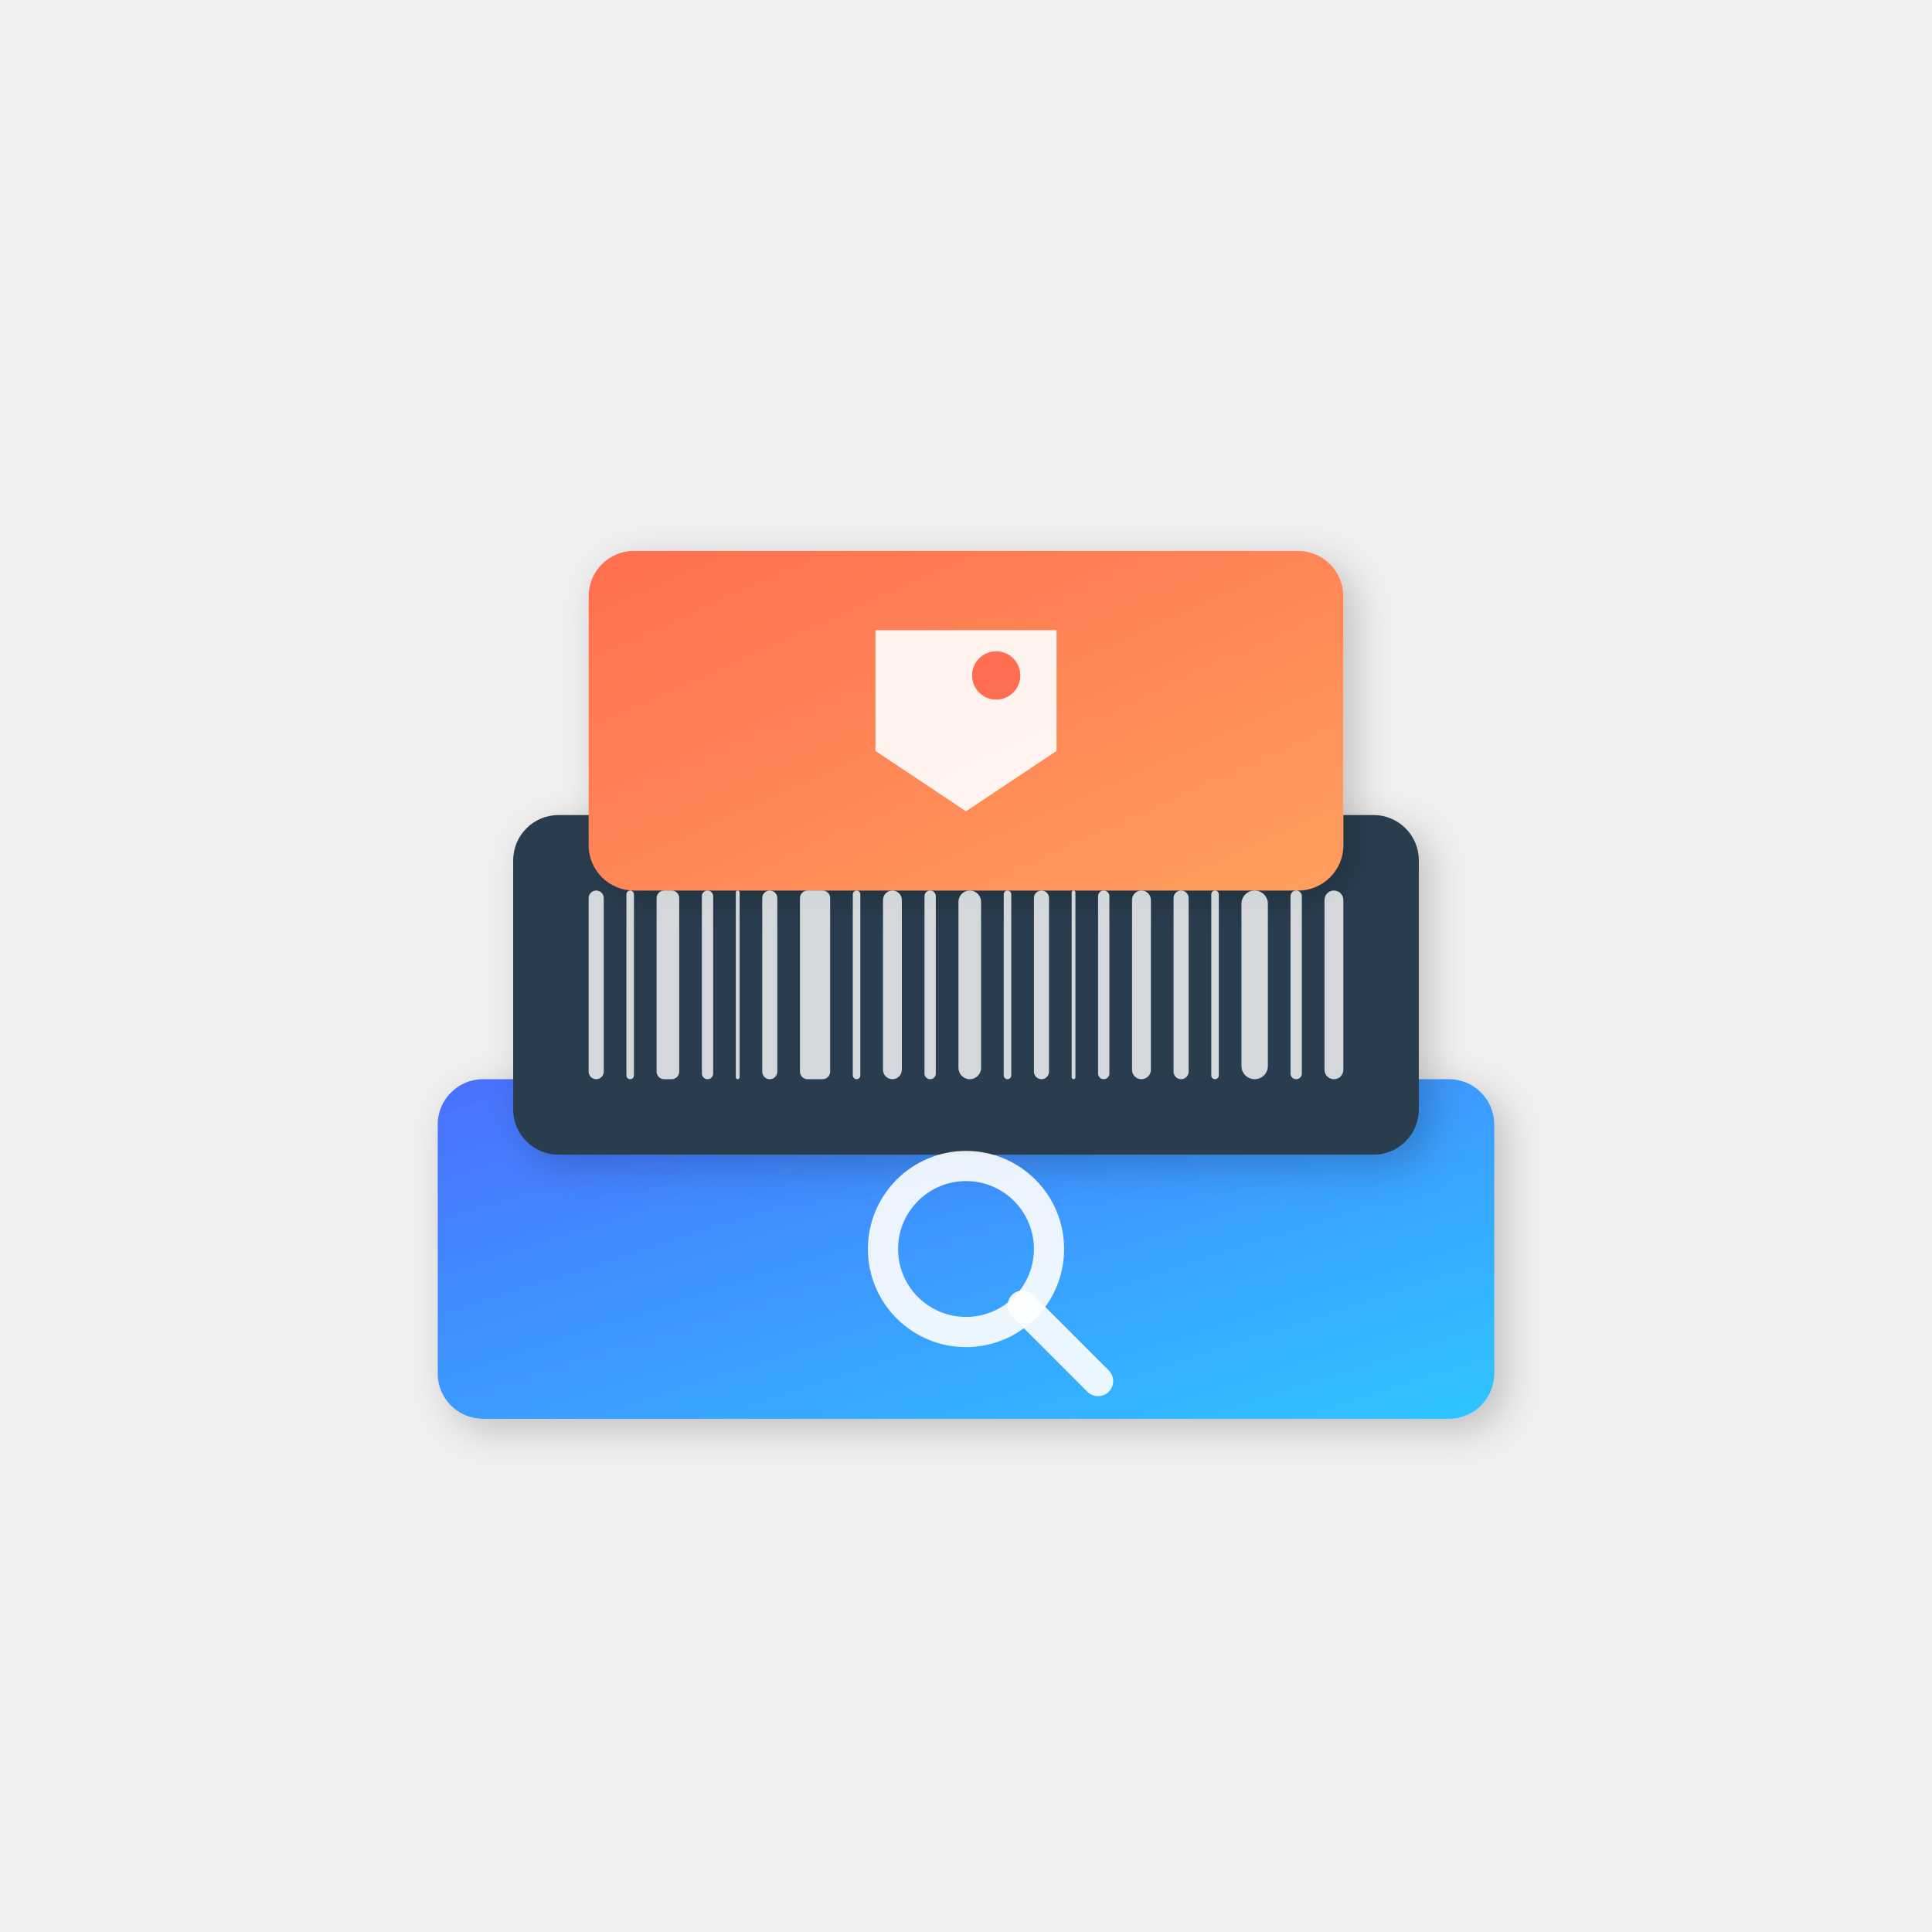
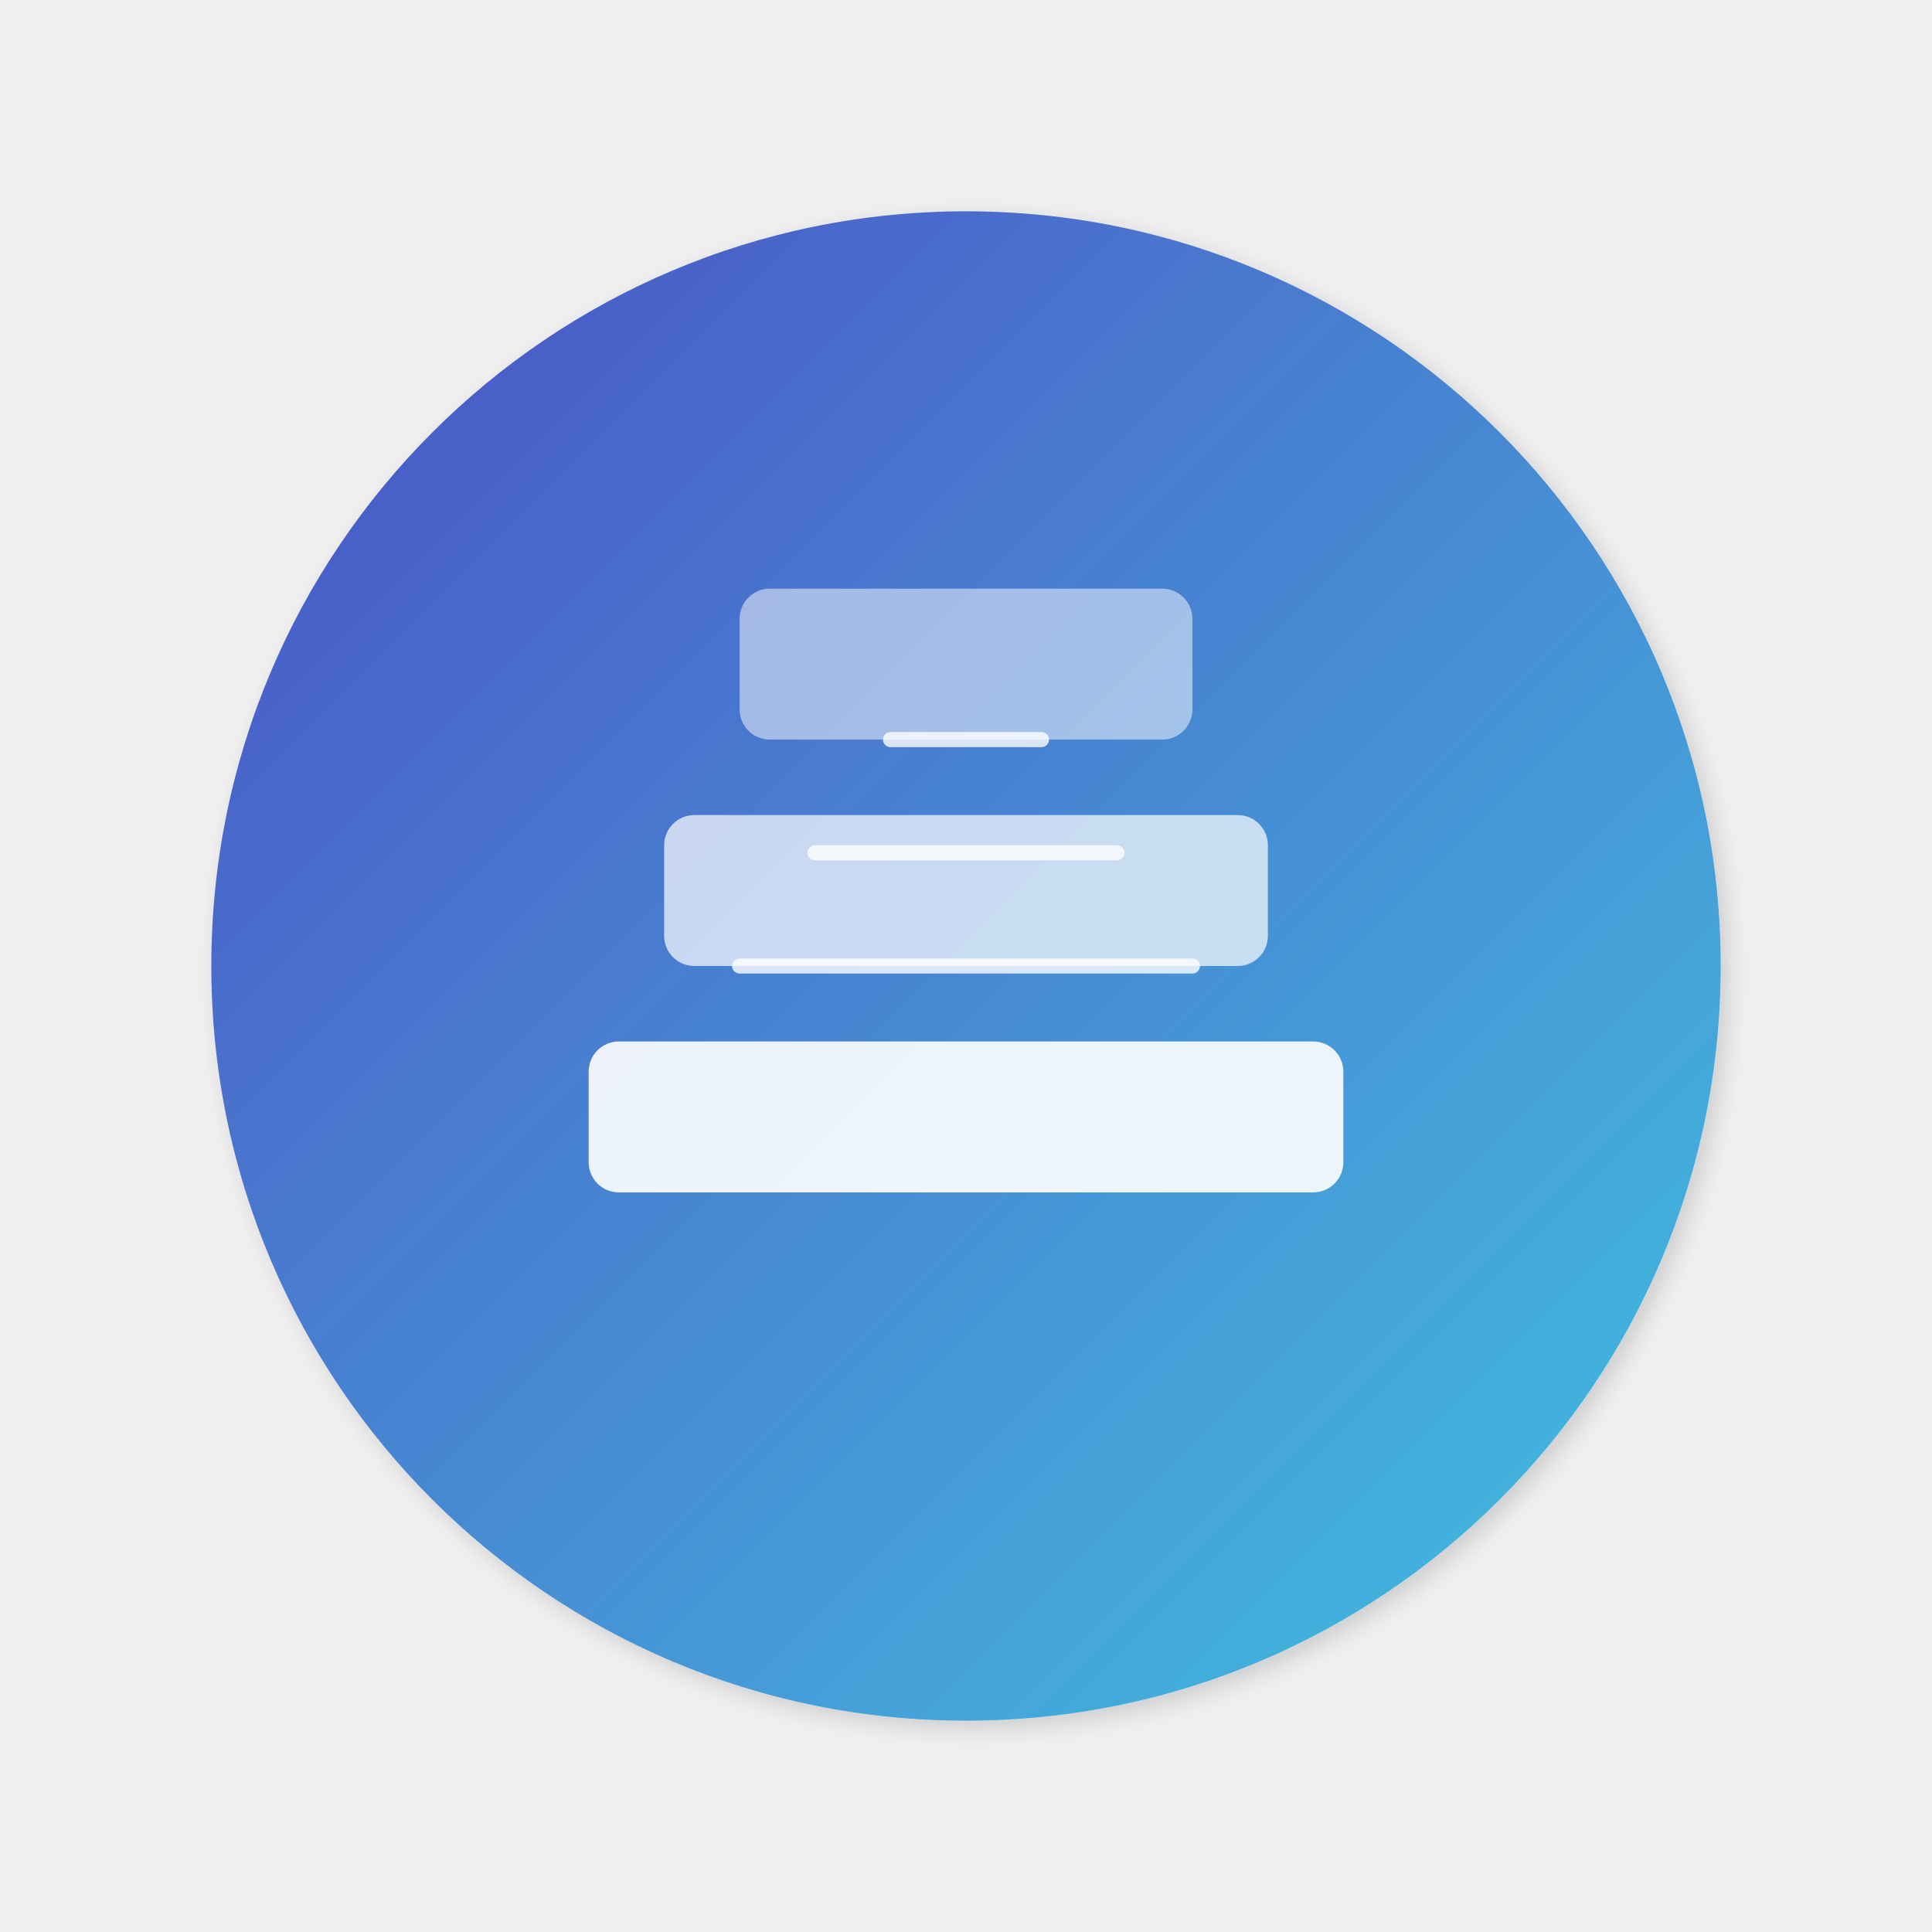
<svg xmlns="http://www.w3.org/2000/svg" viewBox="0 0 512 512" width="512" height="512">
  <defs>
    <linearGradient id="grad1" x1="0%" y1="0%" x2="100%" y2="100%">
-       <stop offset="0%" style="stop-color:#4A6FFF;stop-opacity:1" />
-       <stop offset="100%" style="stop-color:#2EC5FF;stop-opacity:1" />
-     </linearGradient>
-     <linearGradient id="grad2" x1="0%" y1="0%" x2="100%" y2="100%">
-       <stop offset="0%" style="stop-color:#FF6E50;stop-opacity:1" />
-       <stop offset="100%" style="stop-color:#FF9F5E;stop-opacity:1" />
+       <stop offset="0%" style="stop-color:#4C50C5;stop-opacity:1" />
+       <stop offset="100%" style="stop-color:#41C1E0;stop-opacity:1" />
    </linearGradient>
    <filter id="shadow" x="-20%" y="-20%" width="140%" height="140%">
-       <feDropShadow dx="3" dy="3" stdDeviation="5" flood-color="#000000" flood-opacity="0.2" />
+       <feDropShadow dx="2" dy="2" stdDeviation="3" flood-color="#000000" flood-opacity="0.15" />
    </filter>
  </defs>
-   <rect x="116" y="286" width="280" height="90" rx="12" ry="12" fill="url(#grad1)" filter="url(#shadow)" />
-   <rect x="136" y="216" width="240" height="90" rx="12" ry="12" fill="#2C3E50" filter="url(#shadow)" />
-   <rect x="156" y="146" width="200" height="90" rx="12" ry="12" fill="url(#grad2)" filter="url(#shadow)" />
-   <g fill="white" opacity="0.8">
-     <rect x="156" y="236" width="4" height="50" rx="2" ry="2" />
-     <rect x="166" y="236" width="2" height="50" rx="1" ry="1" />
-     <rect x="174" y="236" width="6" height="50" rx="2" ry="2" />
-     <rect x="186" y="236" width="3" height="50" rx="1.5" ry="1.5" />
-     <rect x="195" y="236" width="1" height="50" rx="0.5" ry="0.5" />
-     <rect x="202" y="236" width="4" height="50" rx="2" ry="2" />
-     <rect x="212" y="236" width="8" height="50" rx="2" ry="2" />
-     <rect x="226" y="236" width="2" height="50" rx="1" ry="1" />
-     <rect x="234" y="236" width="5" height="50" rx="2.5" ry="2.5" />
-     <rect x="245" y="236" width="3" height="50" rx="1.5" ry="1.5" />
-     <rect x="254" y="236" width="6" height="50" rx="3" ry="3" />
-     <rect x="266" y="236" width="2" height="50" rx="1" ry="1" />
-     <rect x="274" y="236" width="4" height="50" rx="2" ry="2" />
-     <rect x="284" y="236" width="1" height="50" rx="0.5" ry="0.5" />
-     <rect x="291" y="236" width="3" height="50" rx="1.5" ry="1.5" />
-     <rect x="300" y="236" width="5" height="50" rx="2.5" ry="2.5" />
-     <rect x="311" y="236" width="4" height="50" rx="2" ry="2" />
-     <rect x="321" y="236" width="2" height="50" rx="1" ry="1" />
-     <rect x="329" y="236" width="7" height="50" rx="3.5" ry="3.5" />
-     <rect x="342" y="236" width="3" height="50" rx="1.5" ry="1.5" />
-     <rect x="351" y="236" width="5" height="50" rx="2.5" ry="2.5" />
+   <circle cx="256" cy="256" r="200" fill="url(#grad1)" filter="url(#shadow)" />
+   <g transform="translate(156, 156)">
+     <rect x="0" y="120" width="200" height="40" rx="8" fill="white" opacity="0.9" />
+     <rect x="20" y="60" width="160" height="40" rx="8" fill="white" opacity="0.7" />
+     <rect x="40" y="0" width="120" height="40" rx="8" fill="white" opacity="0.5" />
  </g>
-   <g transform="translate(256, 191) scale(0.8)">
-     <path d="M-30,-30 L30,-30 L30,10 L0,30 L-30,10 Z" fill="white" opacity="0.9" />
-     <circle cx="10" cy="-15" r="8" fill="#FF6E50" />
-   </g>
-   <g transform="translate(256, 331)">
-     <circle cx="0" cy="0" r="22" fill="none" stroke="white" stroke-width="8" opacity="0.9" />
-     <line x1="15" y1="15" x2="35" y2="35" stroke="white" stroke-width="8" stroke-linecap="round" opacity="0.9" />
+   <g stroke="white" stroke-width="4" stroke-linecap="round" opacity="0.8">
+     <line x1="196" y1="256" x2="316" y2="256" />
+     <line x1="216" y1="226" x2="296" y2="226" />
+     <line x1="236" y1="196" x2="276" y2="196" />
  </g>
</svg>
